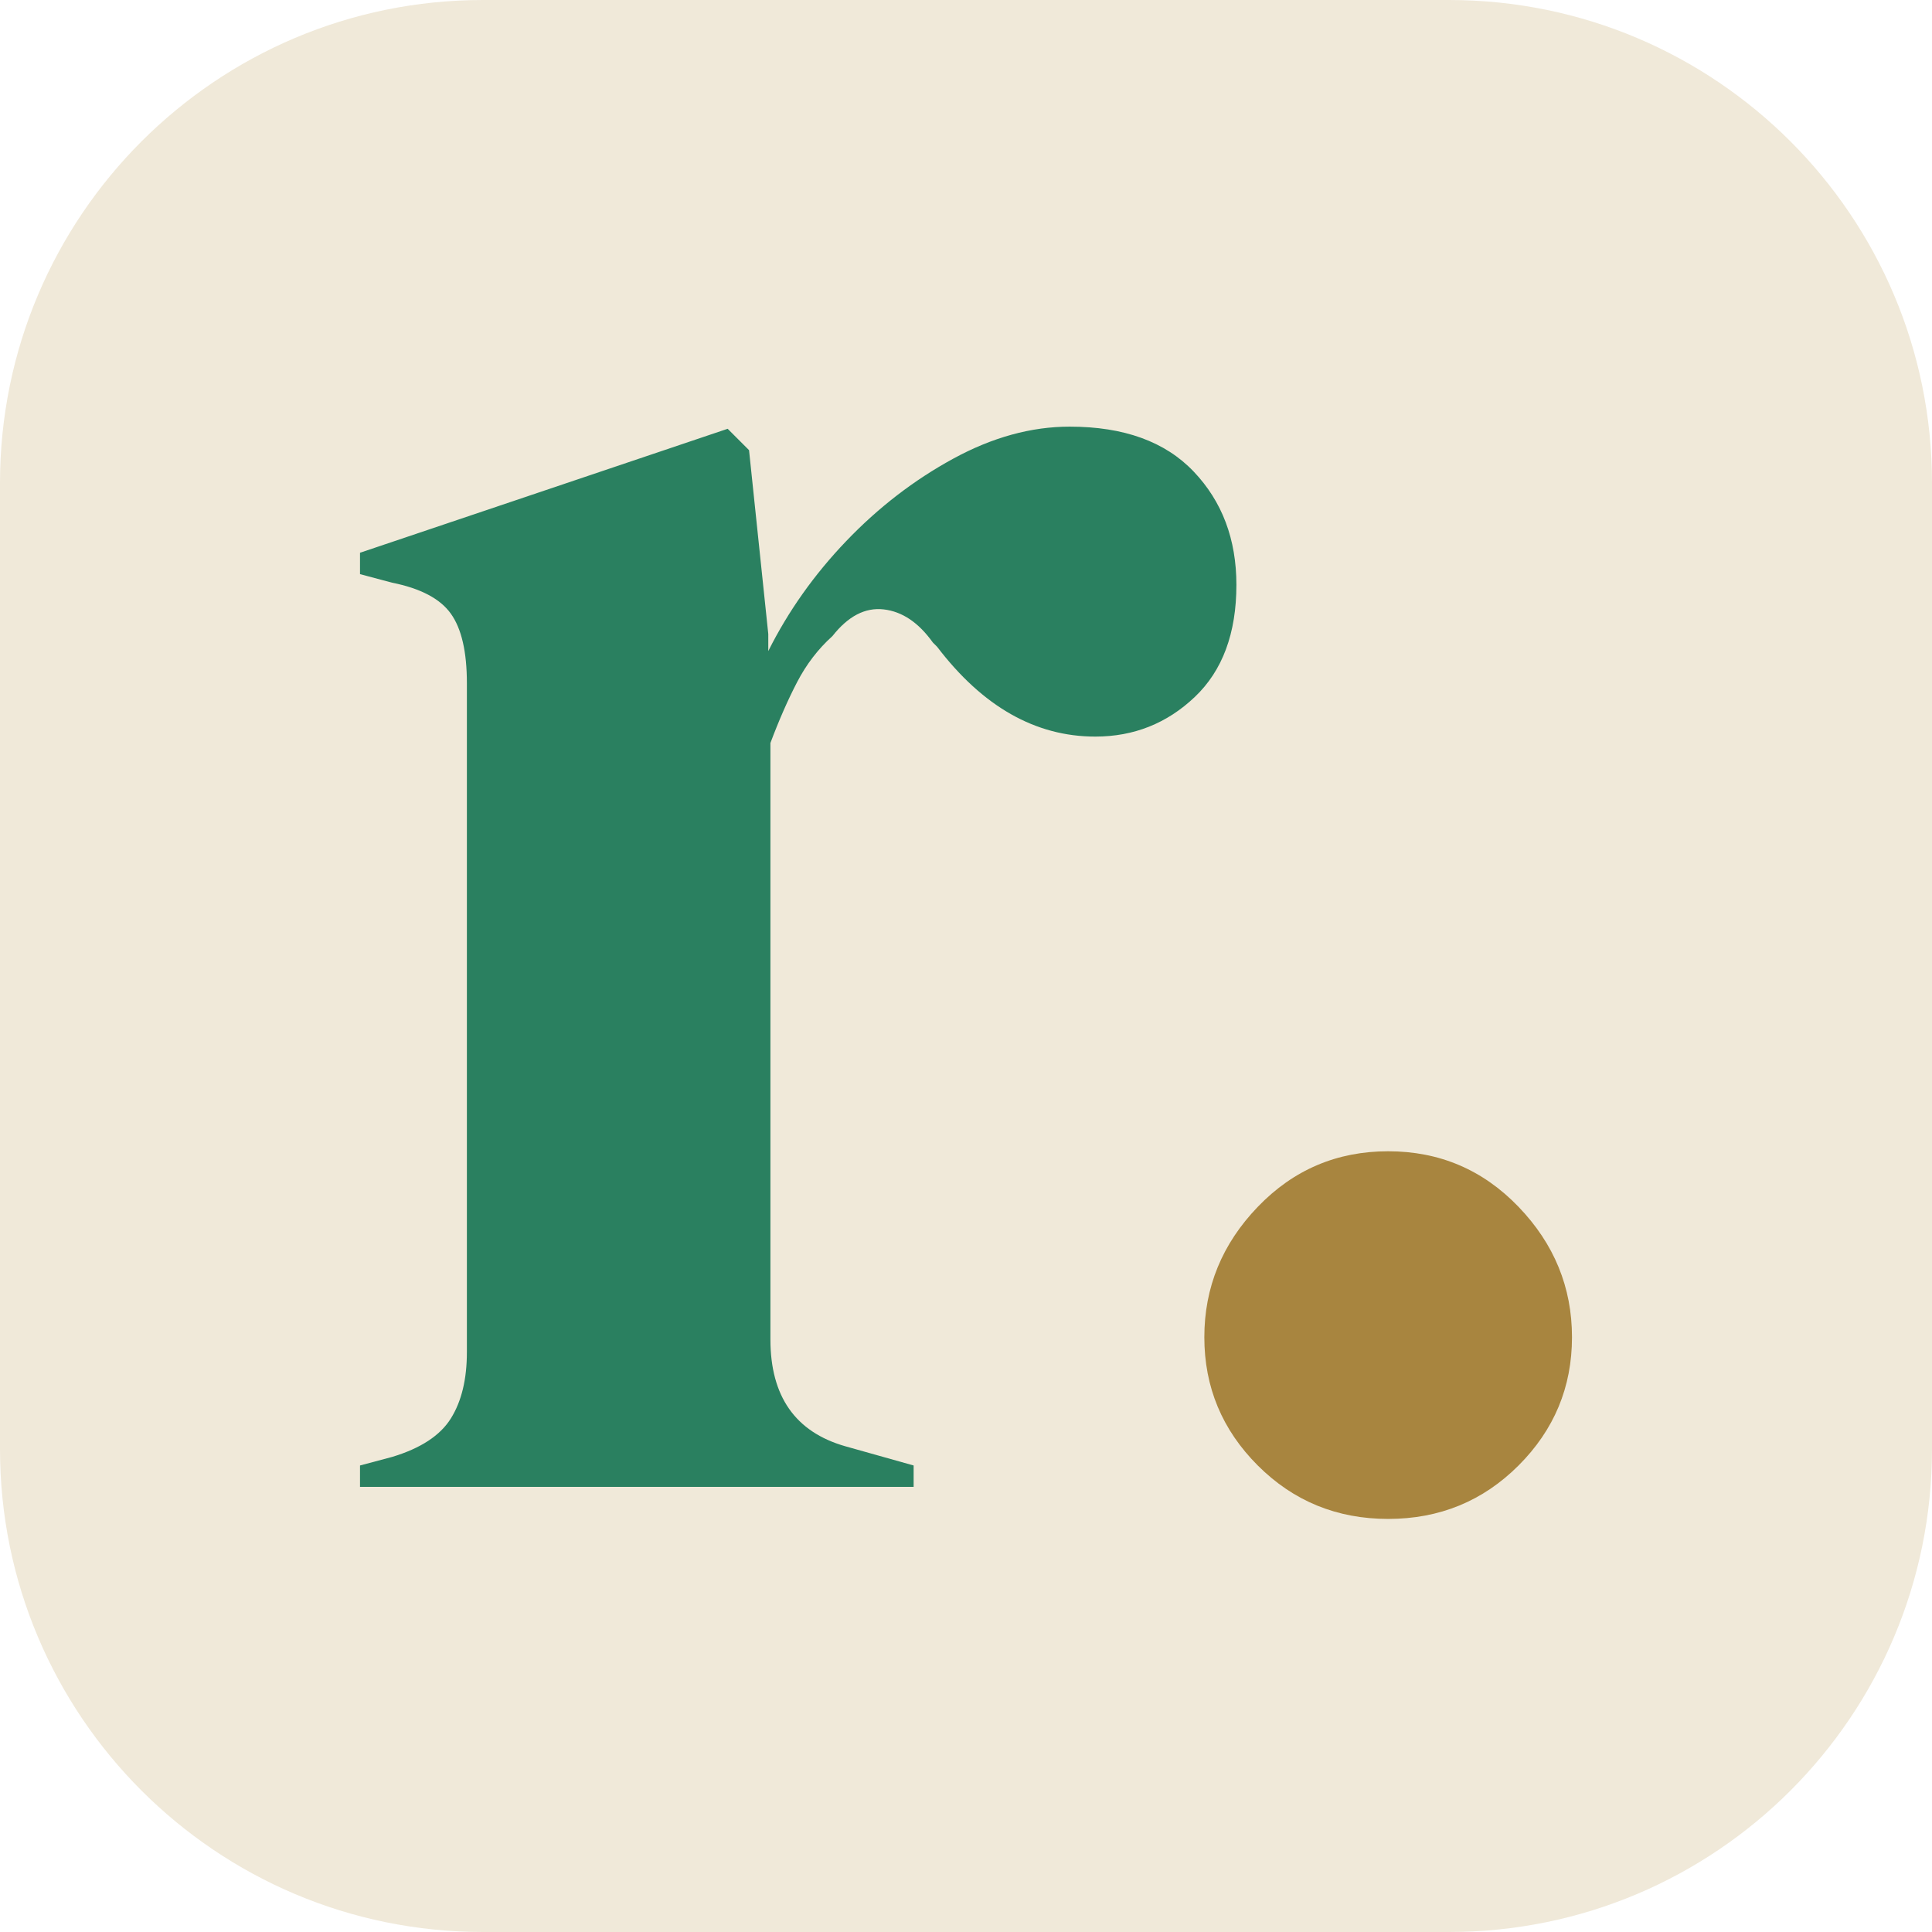
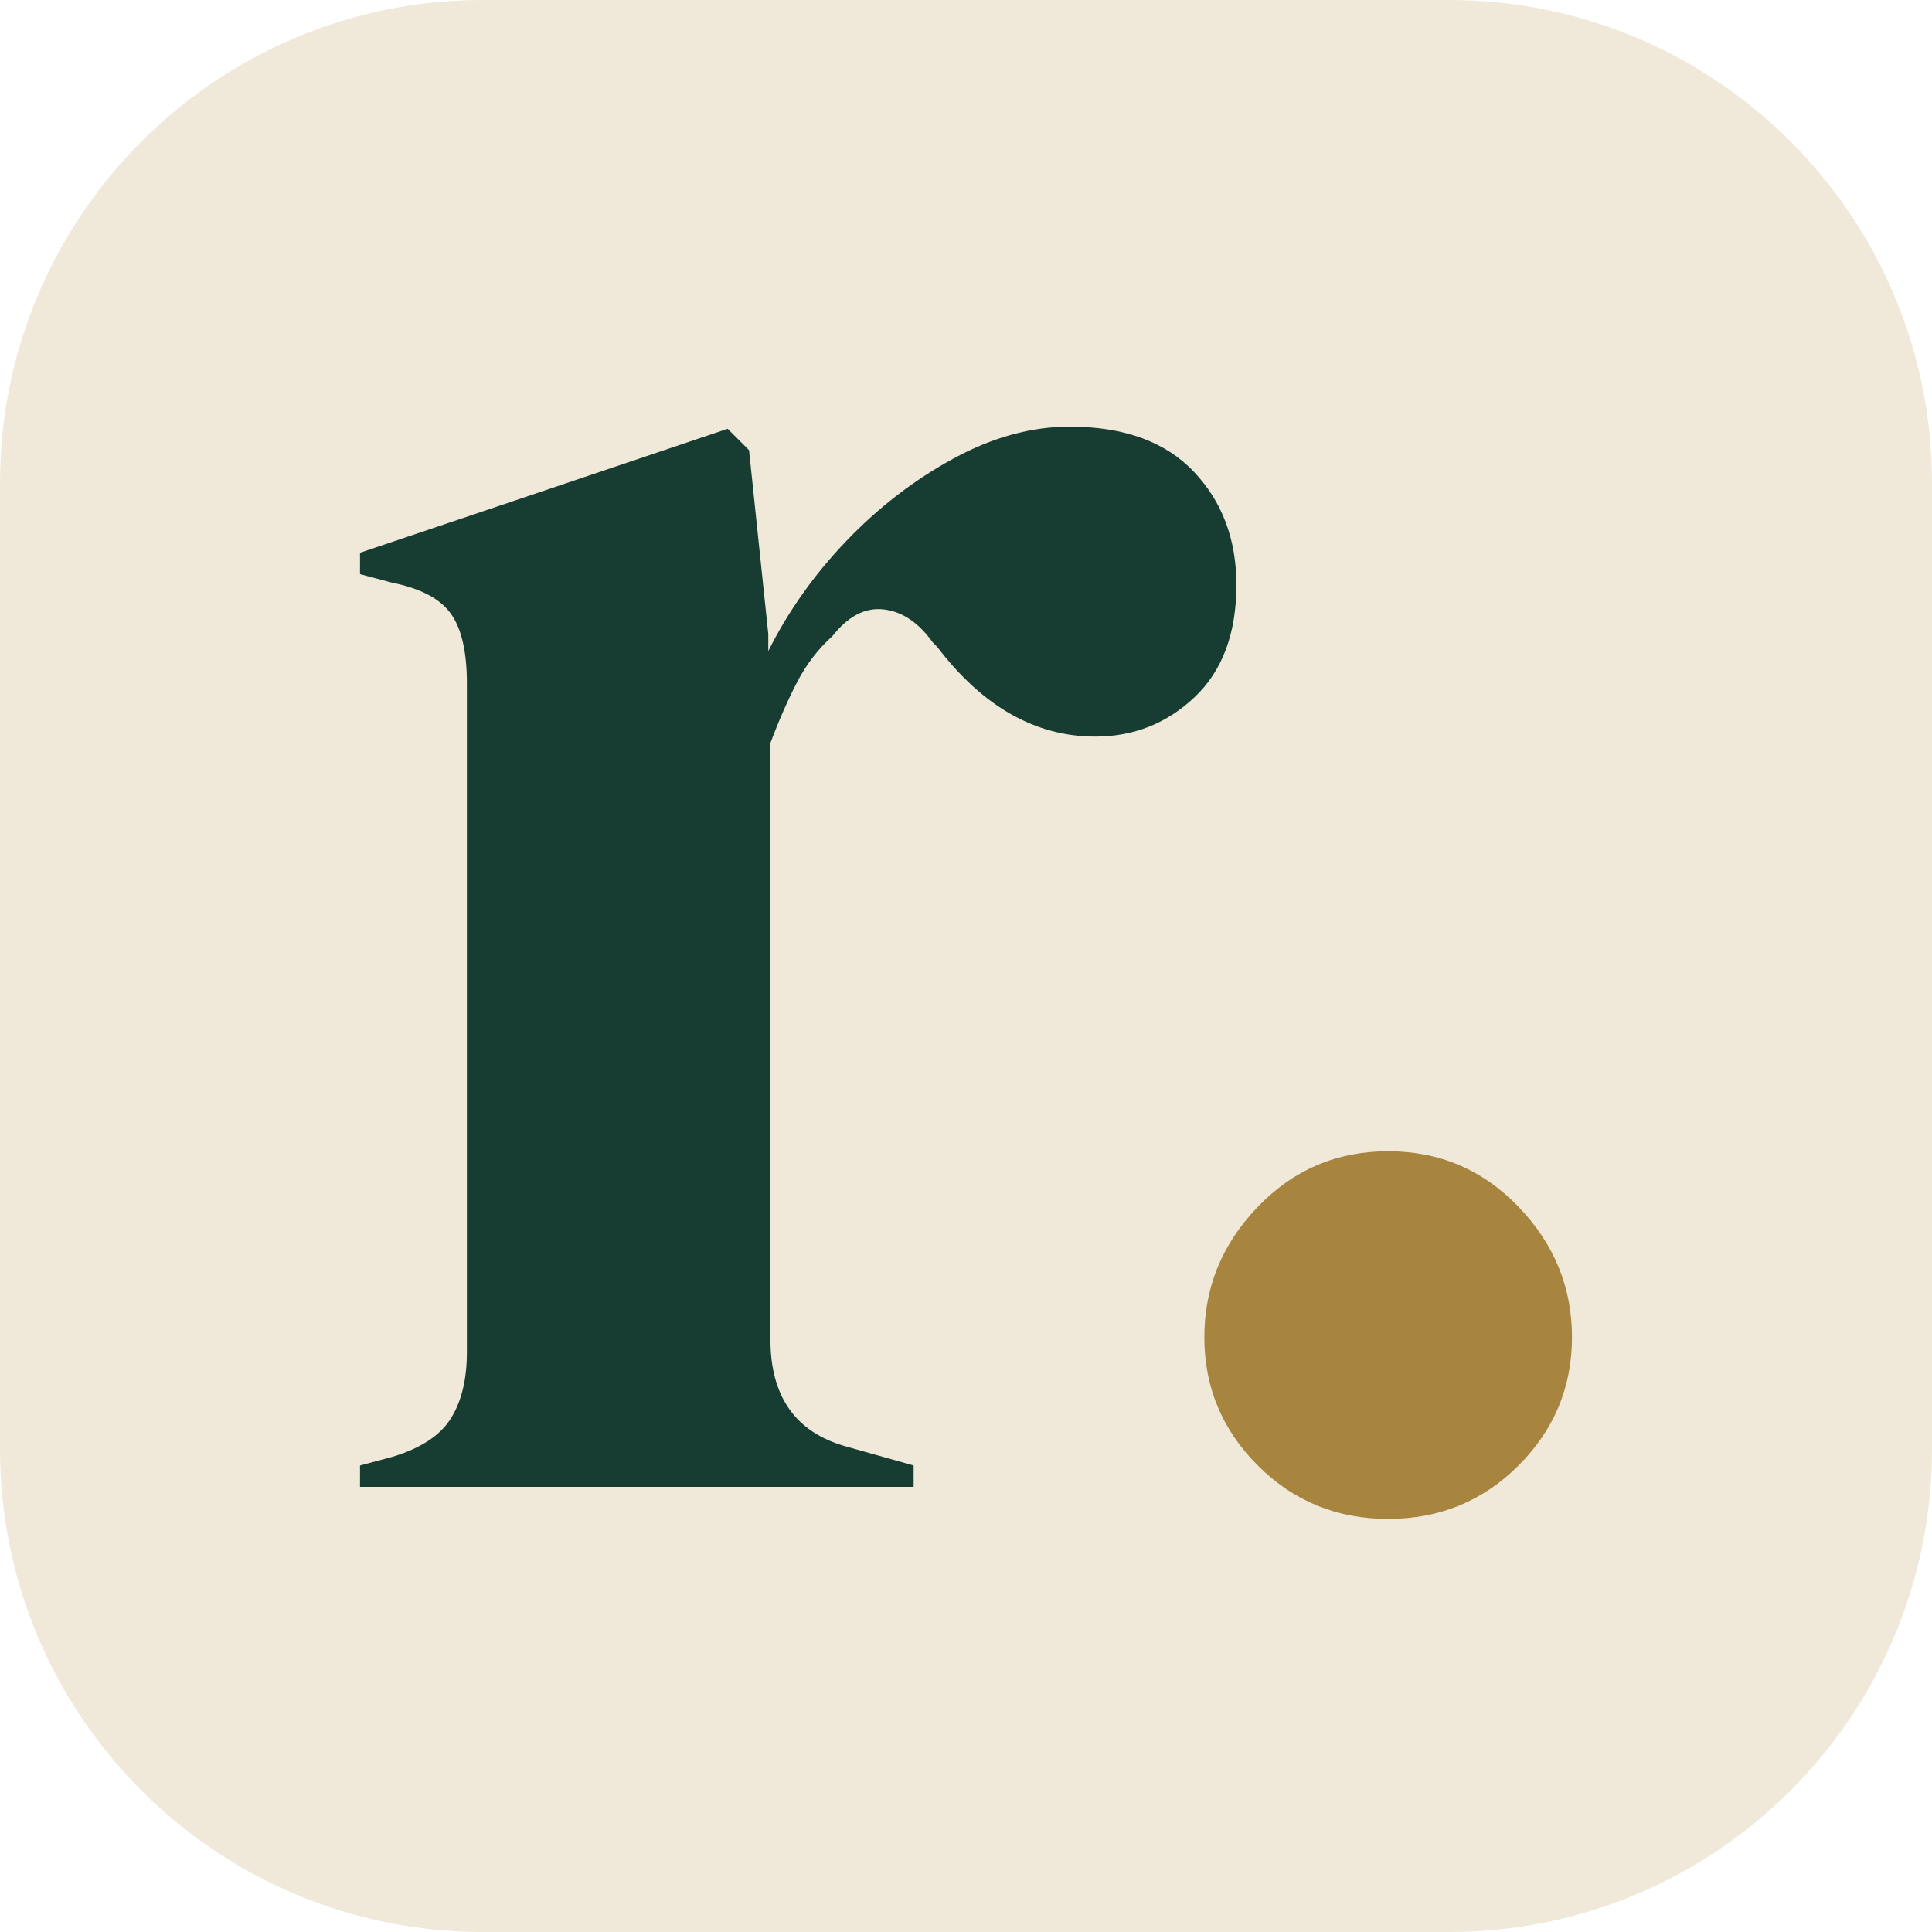
<svg xmlns="http://www.w3.org/2000/svg" viewBox="0 0 188 188">
  <rect width="188" height="188" rx="47" fill="#f0e9d9" />
  <g transform="translate(94 102.7) scale(1.6) translate(-94 -94)">
-     <path d="M57.145 120.24V118.94L59.095 118.42Q61.695 117.64 62.67 116.08Q63.645 114.52 63.645 112.05V71.36Q63.645 68.5 62.67 67.135Q61.695 65.77 59.095 65.25L57.145 64.73V63.43L79.505 55.89L80.805 57.19L81.975 68.37V69.41Q83.795 65.77 86.72 62.715Q89.645 59.66 93.22 57.71Q96.795 55.76 100.305 55.76Q105.245 55.76 107.845 58.49Q110.445 61.22 110.445 65.38Q110.445 69.8 107.91 72.205Q105.375 74.61 101.865 74.61Q96.405 74.61 92.245 69.15L91.985 68.89Q90.685 67.07 88.995 66.875Q87.305 66.68 85.875 68.5Q84.575 69.67 83.73 71.295Q82.885 72.92 82.105 75.0V111.27Q82.105 116.47 86.655 117.77L90.815 118.94V120.24Z" fill="#2a8060" />
+     <path d="M57.145 120.24V118.94L59.095 118.42Q61.695 117.64 62.67 116.08Q63.645 114.52 63.645 112.05V71.36Q63.645 68.5 62.67 67.135Q61.695 65.77 59.095 65.25L57.145 64.73V63.43L79.505 55.89L80.805 57.19L81.975 68.37V69.41Q83.795 65.77 86.72 62.715Q89.645 59.66 93.22 57.71Q96.795 55.76 100.305 55.76Q105.245 55.76 107.845 58.49Q110.445 61.22 110.445 65.38Q110.445 69.8 107.91 72.205Q105.375 74.61 101.865 74.61Q96.405 74.61 92.245 69.15L91.985 68.89Q90.685 67.07 88.995 66.875Q87.305 66.68 85.875 68.5Q84.575 69.67 83.73 71.295Q82.885 72.92 82.105 75.0V111.27Q82.105 116.47 86.655 117.77L90.815 118.94V120.24Z" fill="#173d32" />
    <path d="M119.675 122.19Q114.995 122.19 111.745 118.94Q108.495 115.69 108.495 111.14Q108.495 106.59 111.745 103.21Q114.995 99.83 119.675 99.83Q124.355 99.83 127.605 103.21Q130.855 106.59 130.855 111.14Q130.855 115.69 127.605 118.94Q124.355 122.19 119.675 122.19Z" fill="#a8853f" />
  </g>
</svg>
